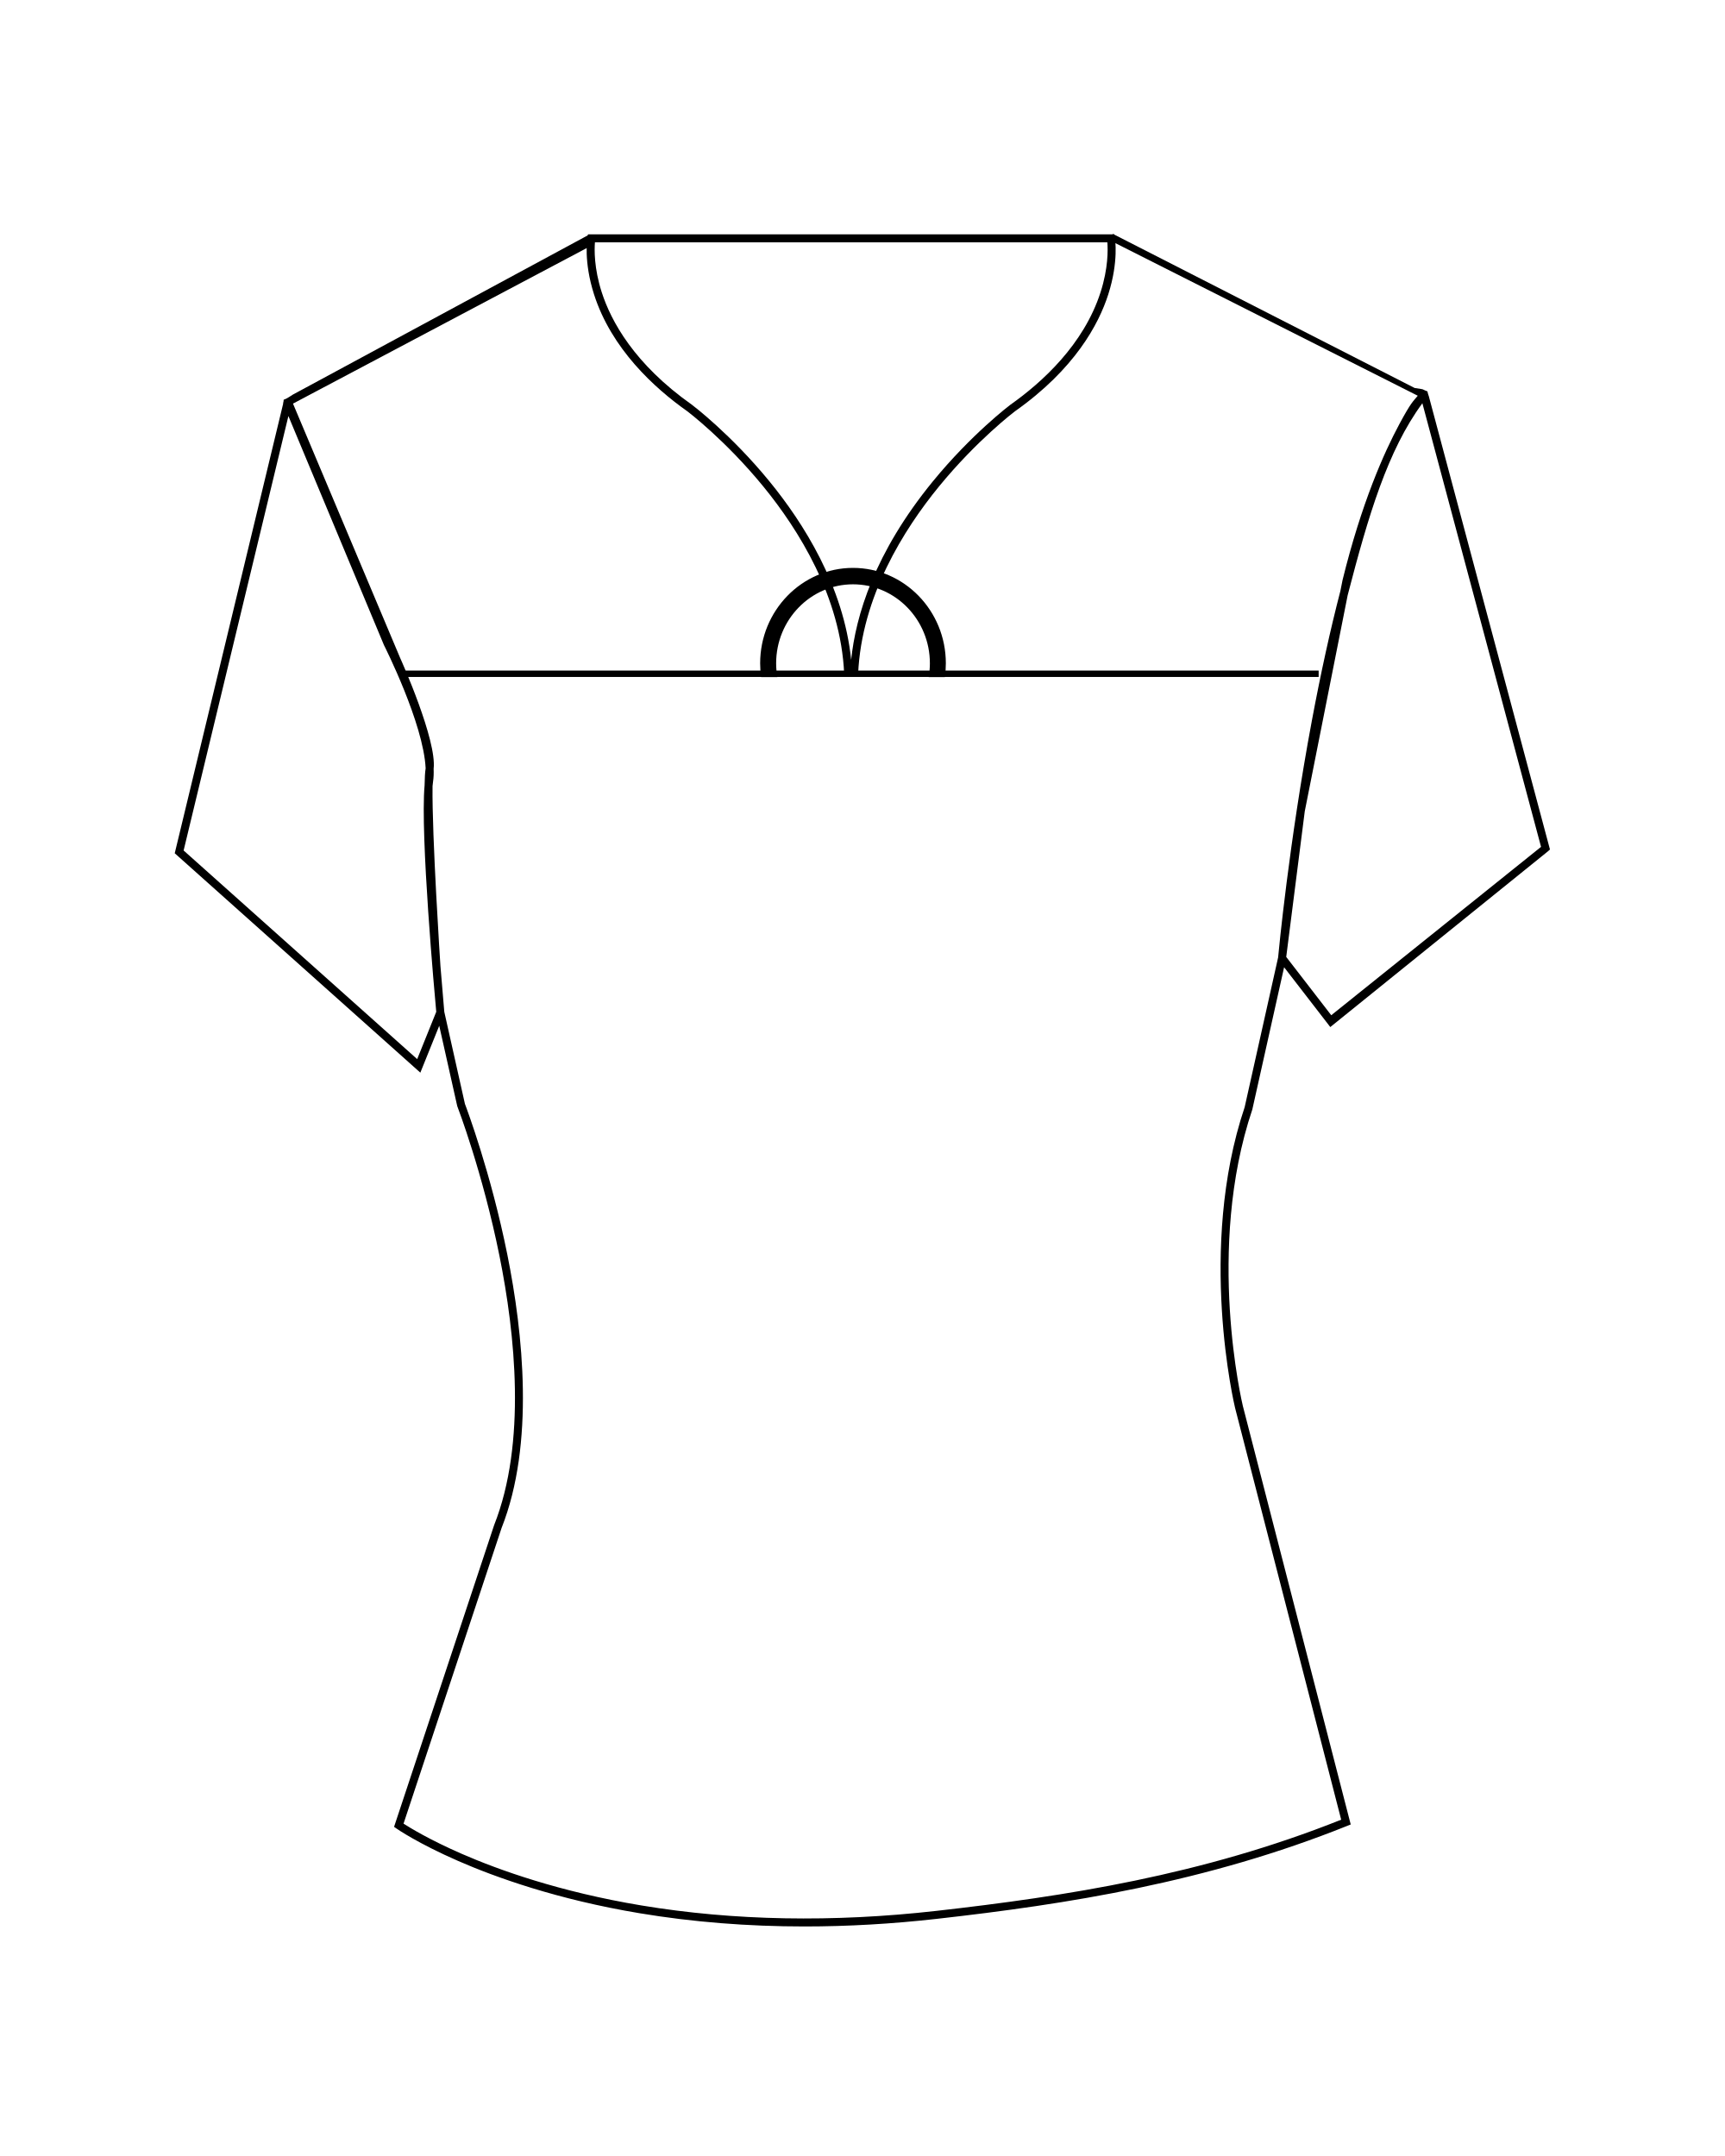
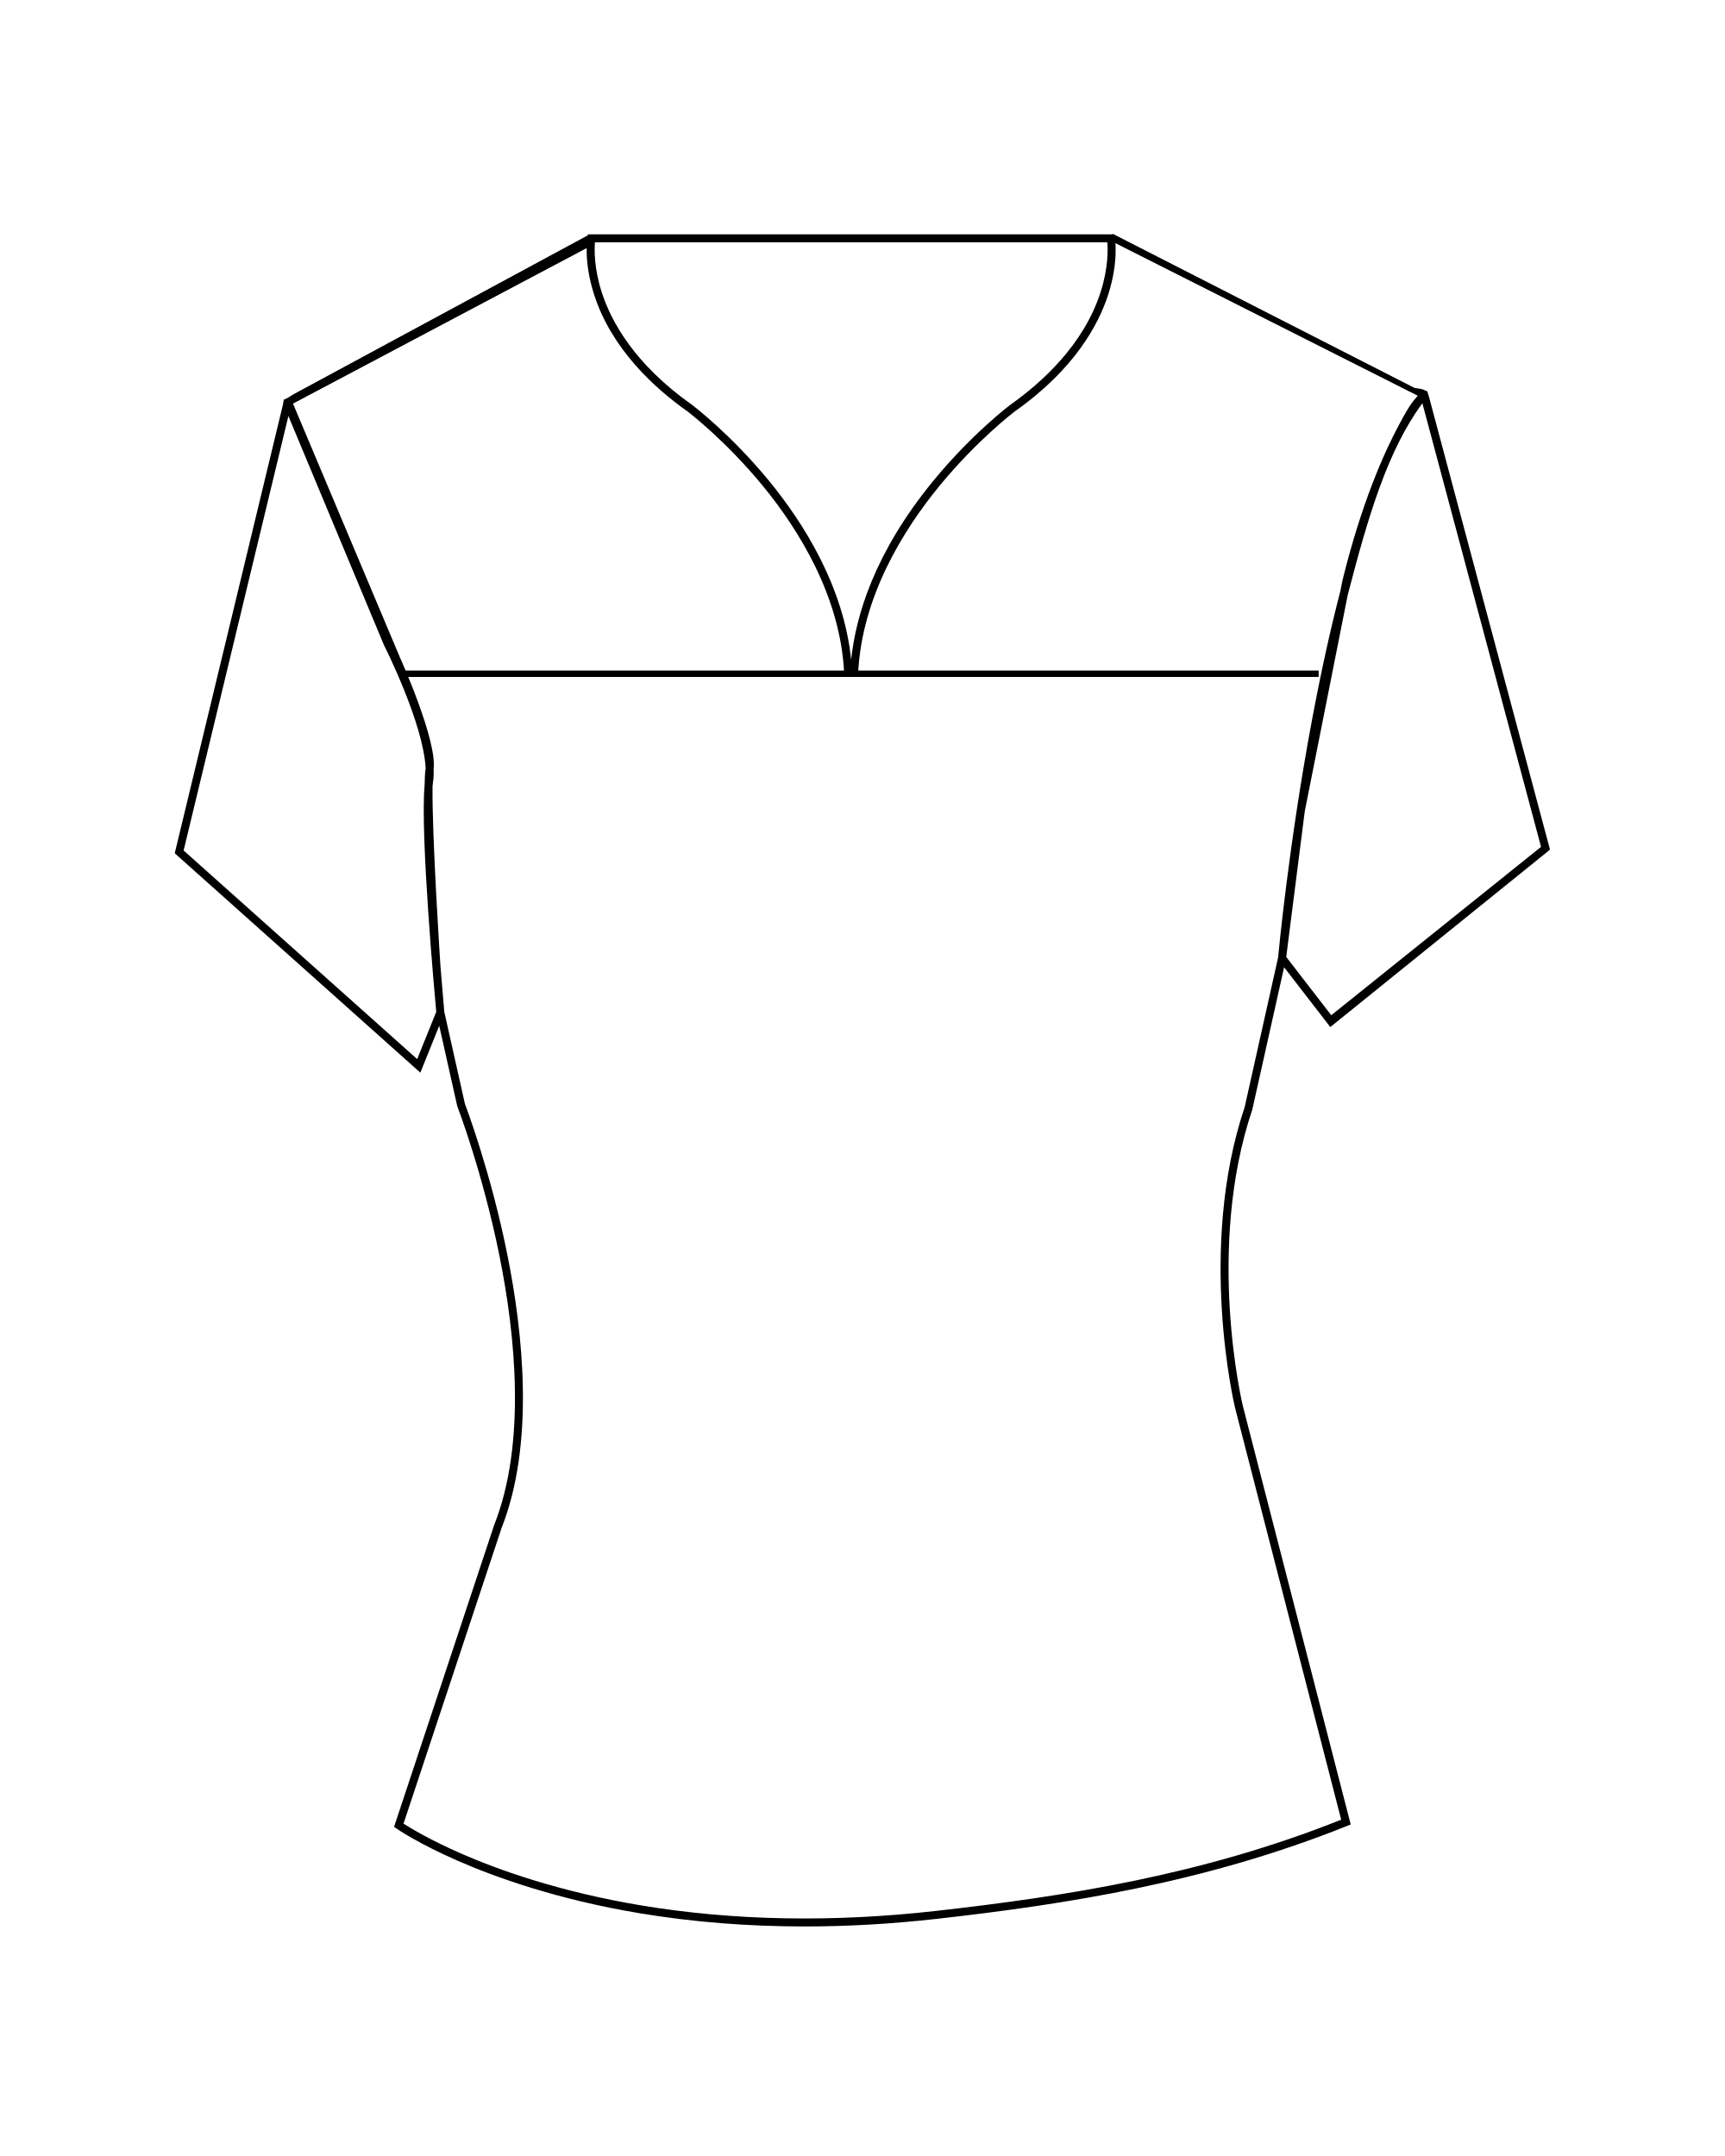
<svg xmlns="http://www.w3.org/2000/svg" version="1.1" viewBox="0 0 1080 1350">
  <g id="Capa_1">
    <rect x="252.59" y="419.88" width="573" height="4" />
    <path d="M784.09,694.58l19.87-88.93,28.92,37.45,136.45-110.19,1.08-1.01-75.85-283.82c-.34-.92-.63-1.85-.83-2.81-.01-.06-.01-.13,0-.19-1.03-.39-2.05-.8-3.02-1.32-.06-.03-.11-.08-5.04-.83l-188.96-96.5v5l190.93,96.36c-3.08,3.8-4.08,3.94-11.45,17.64-9.72,18.05-23.79,49.66-35.63,97.76l-1.36,6.83c-6.32,24.35-12.28,51.42-17.85,81.18-14.38,76.84-20.79,144.52-21.14,148.32l-20.94,93.72c-29.82,88.63-6.26,187.28-6.01,188.31l66.44,257.86c-87.03,34.77-172.93,48-253.39,57.1-64.84,7.33-126.96,6.19-184.63-3.38-51.3-8.52-89.5-22.27-112.52-32.31-20.06-8.75-32.39-16.28-36.51-18.93l61.38-185.12c20.85-52.73,13.47-122.21,3.6-171.22-10.31-51.19-25.41-91.35-26.55-94.36l-12.92-57.66-2.41-28.7c-.06-.93-5.37-81.43-4.94-112.62.1-1.07.21-2.06.34-2.93.36-2.41.45-5.04.34-7.85,2.13-17.88-20.12-67.61-21.06-69.69l-66.99-159.01,185.41-98.19v-7.63l-185.74,100.31c-.04.07-.09.13-.18.17-1.73.96-3.3,2.24-5.19,2.86-.04.01-.08.01-.12.01-.03.78-.15,1.54-.39,2.28l.07.16-67.9,281.58,153.77,137.37,11.83-29.35,11.24,50.16.11.35c.16.41,15.82,41.23,26.4,93.8,9.73,48.34,17.04,116.8-3.39,168.38l-62.64,188.9,1.53,1.07c.53.37,13.37,9.27,38.65,20.32,23.25,10.16,61.84,24.09,113.62,32.72,33.06,5.51,67.57,8.27,103.2,8.27,27.03,0,54.71-1.59,82.9-4.77,81.61-9.2,168.74-22.83,257-58.27l2.05-.82-67.55-262.09c-.24-.97-23.47-98.35,5.94-185.61l.04-.12ZM816.9,507.98l26.86-135.29c12.92-49.82,25.04-90.69,46.77-120.19l74.3,277.77-131.35,105.43-28.19-36.51,11.61-91.21ZM261.19,663.17l-146.23-130.63,65.6-272.03,59.81,143.37.08.17c.27.53,24.7,48.91,26.04,77.05-.01.08-.01.16-.03.24-.36,2.17-.55,5.79-.63,10.43-2.81,30.9,6.4,132.1,7.3,141.78l-11.94,29.64Z" />
    <path d="M528.53,421.97c-2.13-48.38-28.67-90.47-50.56-117.27-23.83-29.16-47.47-47.04-47.7-47.21-20.58-14.53-47.48-39.07-58.38-73.24-6.58-20.62-4.2-34.85-4.1-35.44l.36-2.07h329.49l.36,2.07c.1.6,2.48,14.82-4.1,35.44-6.02,18.86-21.04,46.88-58.44,73.28-.18.13-23.82,18.01-47.64,47.17-21.89,26.79-48.43,68.89-50.56,117.27l-4.37-.19-4.37.19ZM372.48,151.74c-.37,4.54-.61,16.17,4.27,31.3,5.82,18.05,20.34,44.92,56.46,70.41.3.22,24.35,18.39,48.55,47.99,21.11,25.82,46.45,65.59,51.14,111.76,2.83-27.48,14.53-67,51.13-111.76,24.2-29.6,48.25-47.77,48.49-47.95,19.99-14.11,45.97-37.75,56.51-70.45,4.88-15.12,4.63-26.76,4.27-31.3h-320.83Z" />
-     <path d="M486.68,423.96c-.48-2.8-.75-5.68-.75-8.62,0-27.28,21.59-49.47,48.13-49.47s48.13,22.19,48.13,49.47c0,2.94-.27,5.82-.75,8.62h10.13c.4-2.82.61-5.69.61-8.62,0-32.95-26.08-59.75-58.13-59.75s-58.13,26.81-58.13,59.75c0,2.93.22,5.81.61,8.62h10.13Z" />
  </g>
</svg>
